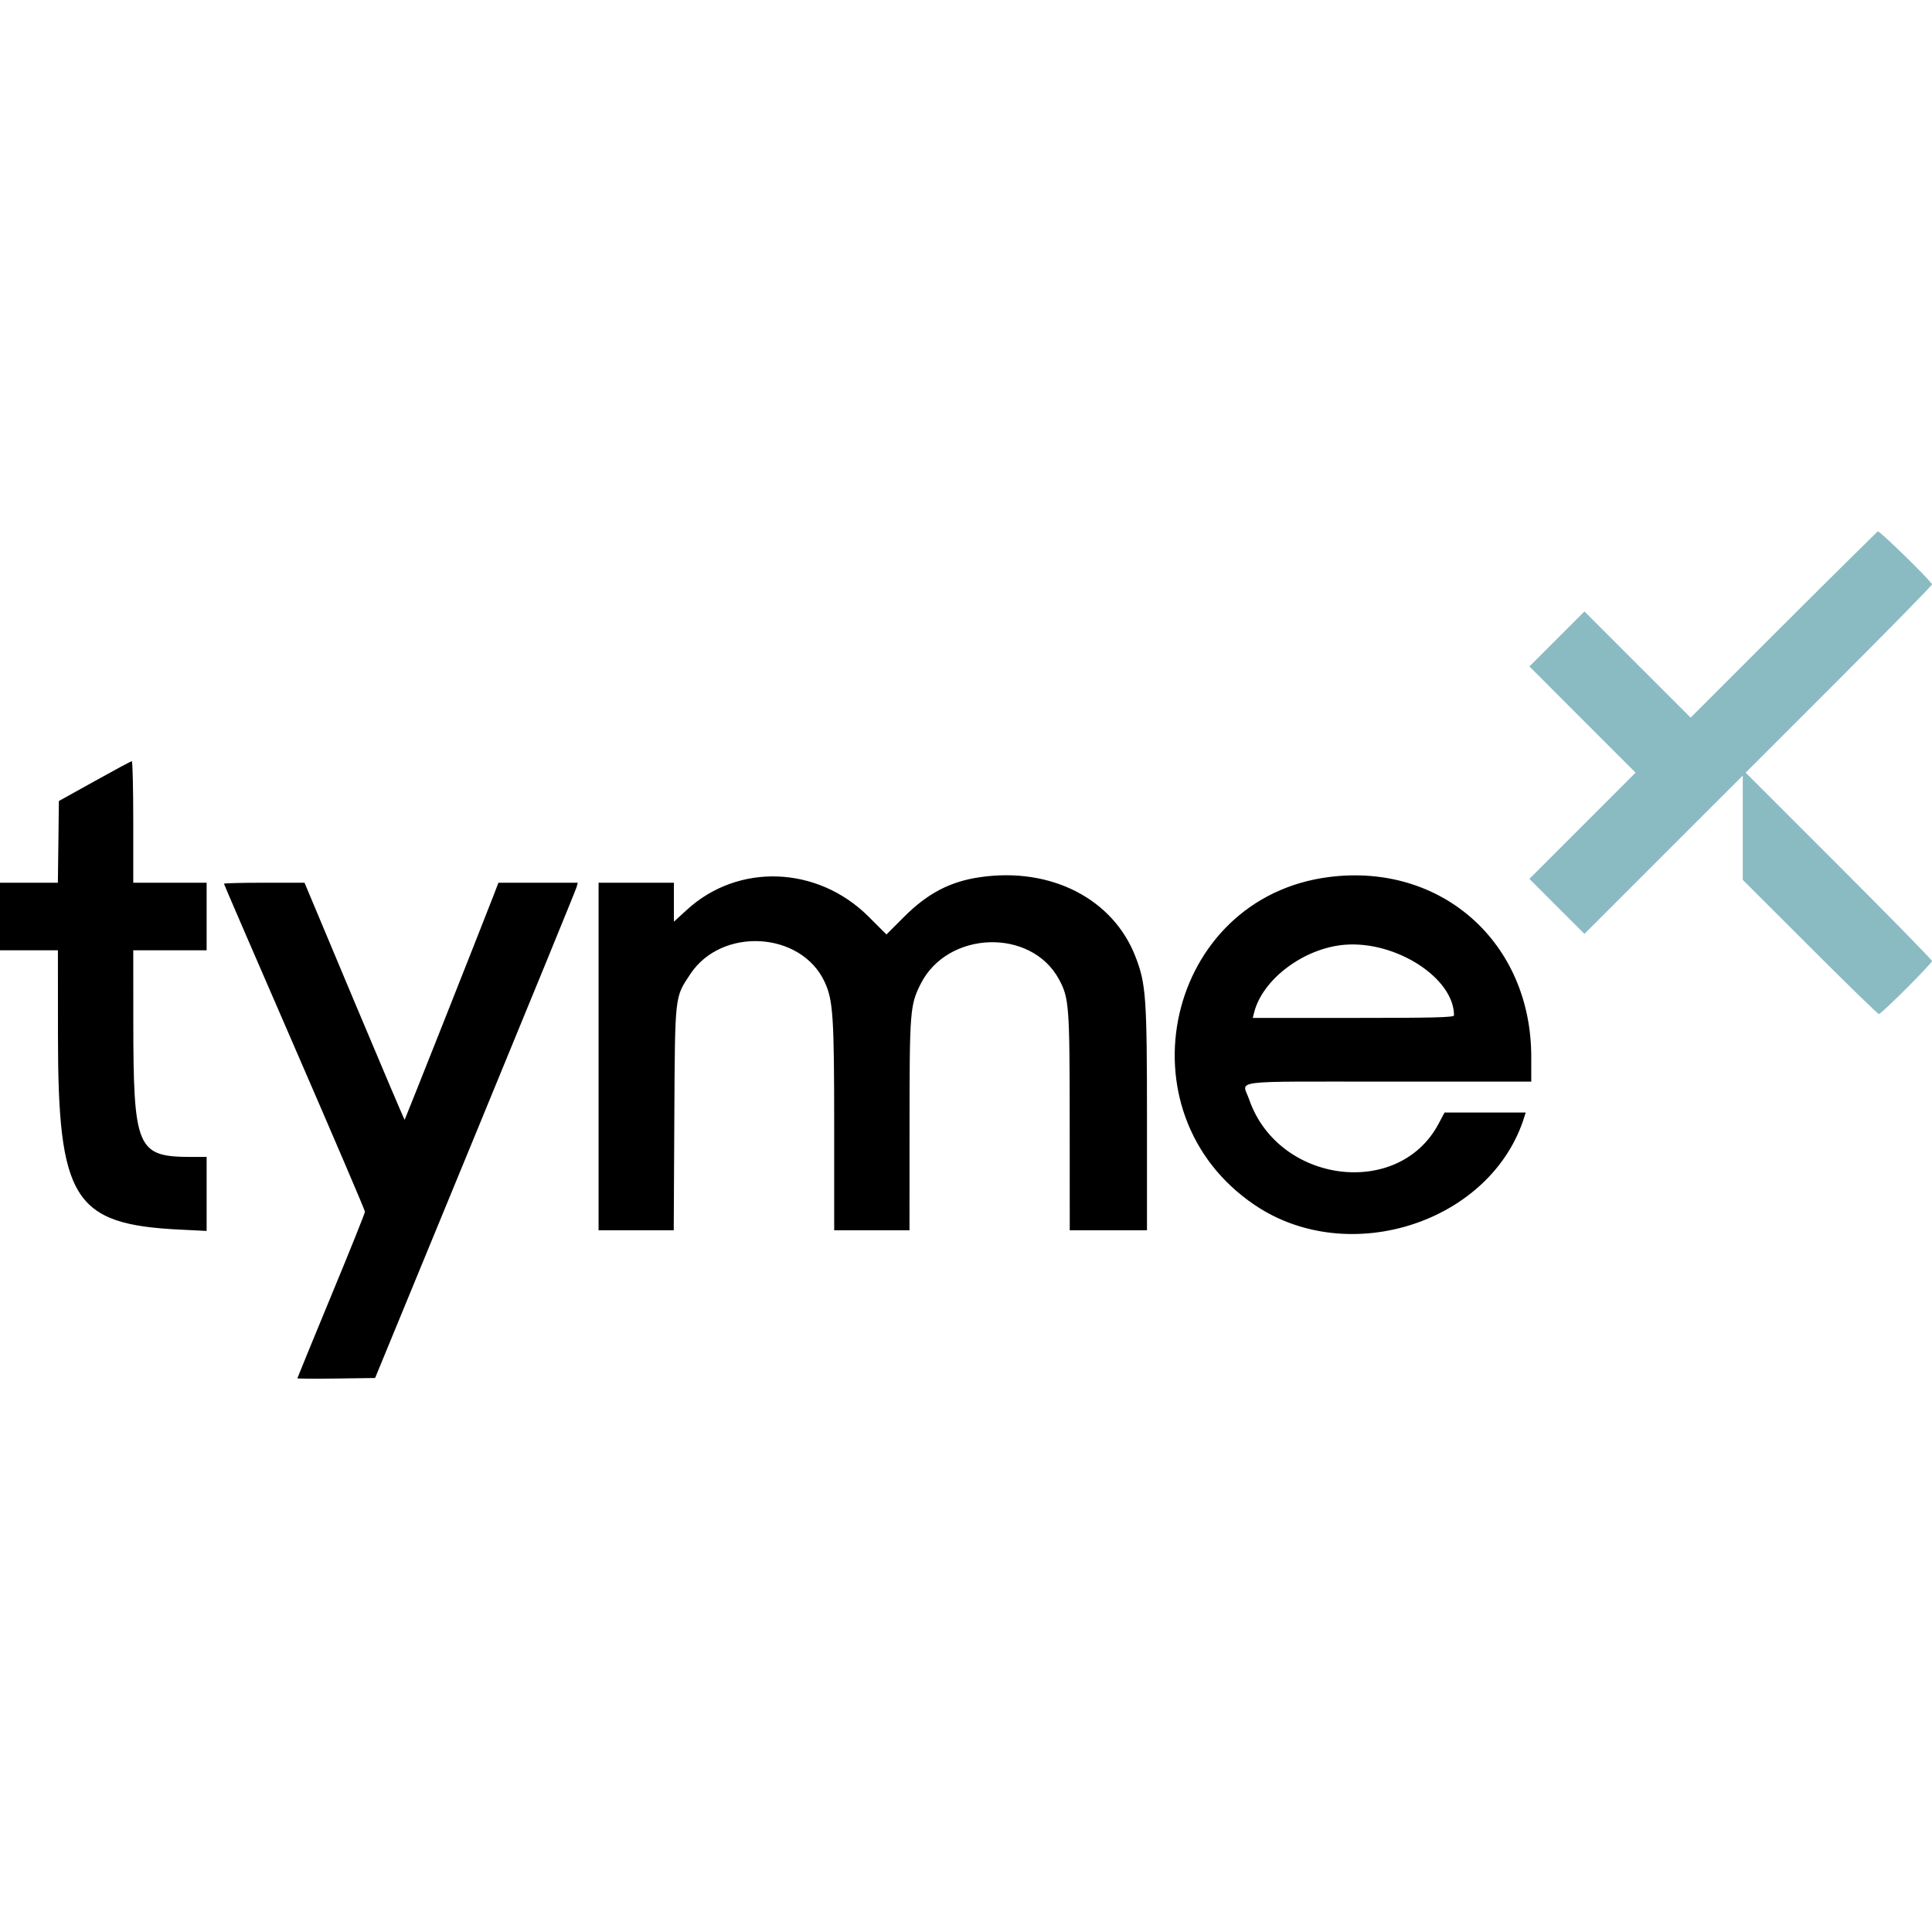
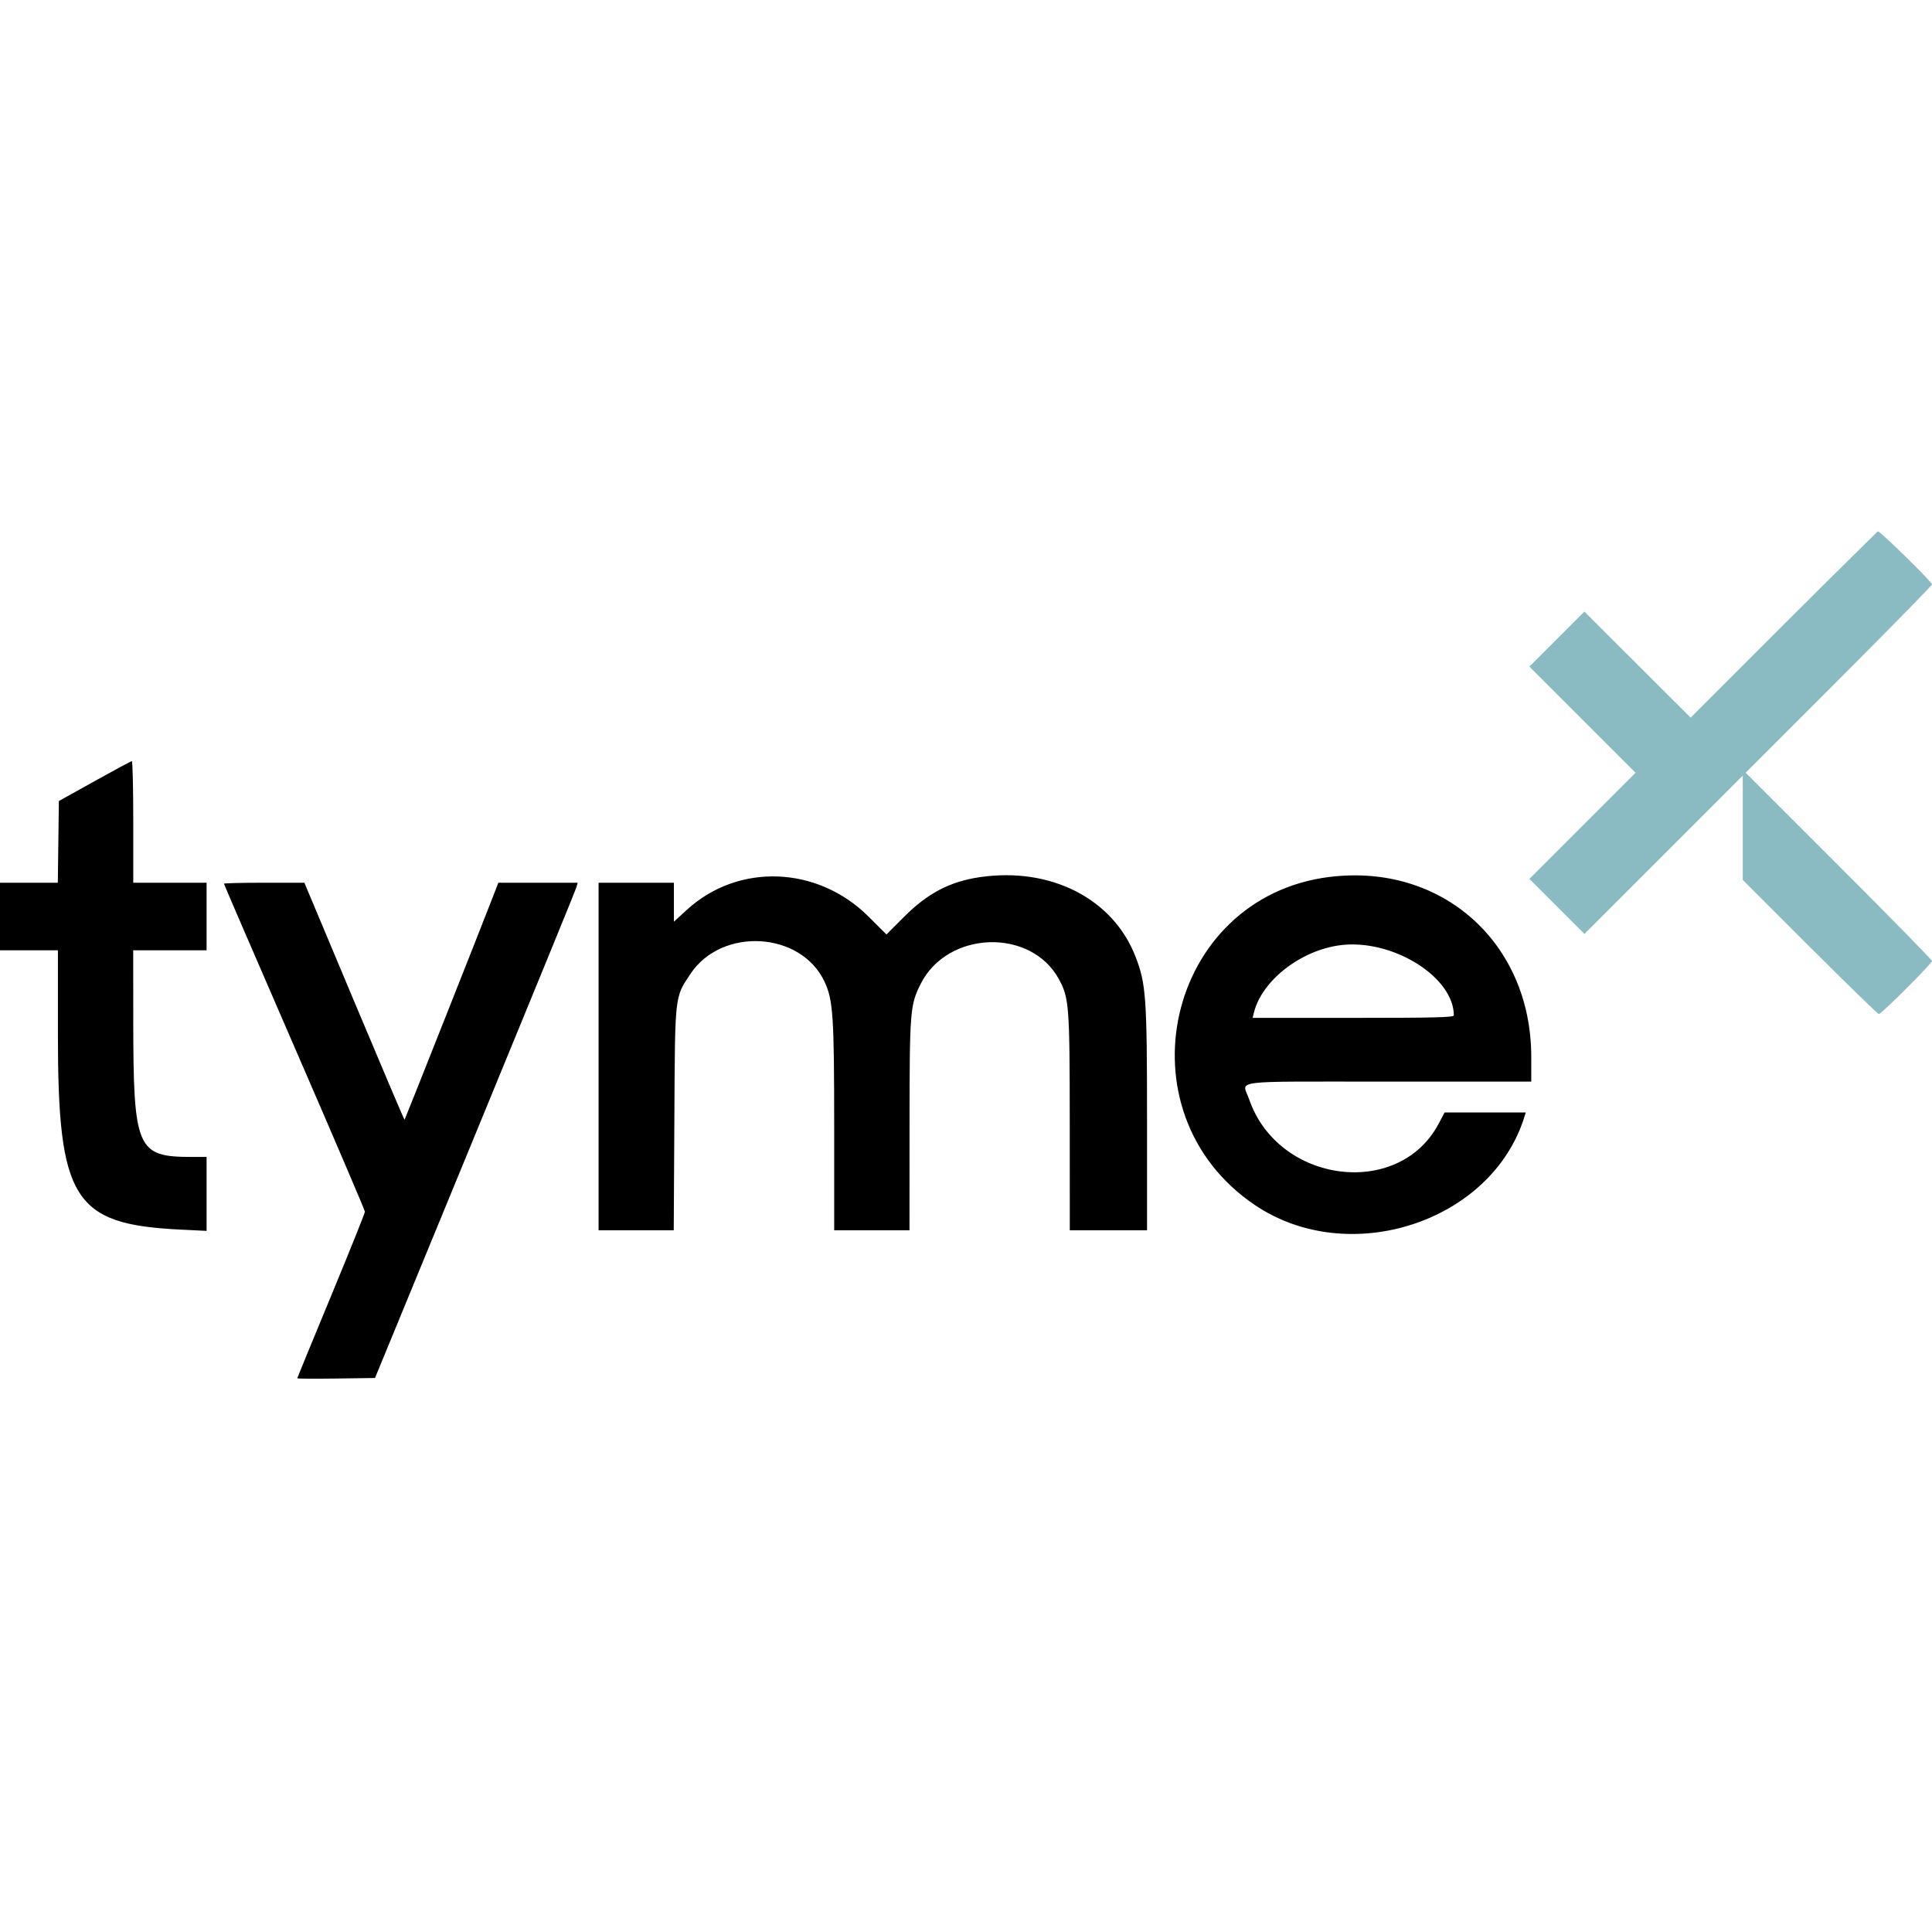
- <svg xmlns="http://www.w3.org/2000/svg" width="40" height="40" viewBox="0 0 40 40" fill="none">
-   <path fill-rule="evenodd" clip-rule="evenodd" d="M1.959 16.173L1.219 16.584L1.209 17.43L1.198 18.276H0.599H0V18.976V19.675H0.6H1.199L1.2 21.424C1.2 24.837 1.522 25.35 3.728 25.458L4.278 25.485V24.719V23.953H3.966C2.832 23.953 2.761 23.789 2.76 21.125L2.759 19.675H3.518H4.278V18.976V18.276H3.518H2.759V17.017C2.759 16.324 2.745 15.758 2.729 15.759C2.712 15.76 2.366 15.946 1.959 16.173ZM20.29 18.161C19.672 18.251 19.208 18.493 18.721 18.979L18.353 19.347L17.982 18.977C16.926 17.924 15.284 17.863 14.222 18.836L13.952 19.083V18.679V18.276H13.173H12.393V21.874V25.472H13.171H13.949L13.961 23.163C13.976 20.569 13.966 20.66 14.294 20.165C14.943 19.186 16.587 19.283 17.073 20.329C17.249 20.708 17.271 21.041 17.271 23.362V25.472H18.05H18.83L18.831 23.303C18.831 20.928 18.841 20.808 19.063 20.368C19.619 19.267 21.344 19.209 21.923 20.272C22.135 20.662 22.146 20.815 22.147 23.243L22.148 25.472H22.948H23.747L23.747 23.183C23.747 20.652 23.727 20.37 23.509 19.807C23.045 18.607 21.755 17.947 20.29 18.161ZM27.523 18.157C24.145 18.582 23.135 23.029 25.98 24.95C27.933 26.268 30.884 25.302 31.56 23.123L31.588 23.034H30.748H29.908L29.782 23.27C28.953 24.826 26.46 24.501 25.861 22.759C25.72 22.351 25.38 22.394 28.744 22.394H31.703V21.881C31.703 19.517 29.849 17.864 27.523 18.157ZM4.637 18.297C4.637 18.308 5.294 19.829 6.097 21.676C6.899 23.523 7.556 25.058 7.556 25.087C7.556 25.116 7.241 25.901 6.856 26.83C6.471 27.76 6.157 28.528 6.157 28.536C6.157 28.545 6.519 28.547 6.961 28.541L7.766 28.53L9.84 23.493C10.981 20.723 11.925 18.416 11.938 18.366L11.962 18.276H11.141H10.32L10.2 18.586C9.952 19.228 8.388 23.174 8.378 23.184C8.372 23.19 7.904 22.088 7.336 20.735L6.305 18.276H5.471C5.013 18.276 4.637 18.285 4.637 18.297ZM27.845 19.56C27.002 19.626 26.137 20.272 25.965 20.965L25.937 21.075H28.02C29.685 21.075 30.104 21.064 30.104 21.023C30.104 20.252 28.908 19.477 27.845 19.56Z" fill="black" />
-   <path d="M35.003 14.858L36.932 12.929C37.993 11.868 38.878 11 38.878 11C38.931 11 40 12.047 40 12.099C40 12.121 39.132 13.007 38.071 14.068L36.142 15.997L38.071 17.926C39.132 18.987 40 19.874 40 19.896C40 19.948 38.952 20.995 38.9 20.995C38.879 20.995 38.236 20.369 37.472 19.605L36.082 18.216V17.137V16.058L34.443 17.696L32.804 19.335L32.234 18.766L31.665 18.196L32.764 17.097L33.863 15.997L32.764 14.898L31.665 13.798L32.234 13.229L32.804 12.659L33.903 13.759L35.003 14.858Z" fill="#8ABBC2" />
+ <svg xmlns="http://www.w3.org/2000/svg" width="40" height="40" fill="none" viewBox="0 0 40 40">
+   <path fill="#000" fill-rule="evenodd" d="m1.959 16.173-.74.411-.011.846-.011.846H0v1.399h1.199l0 1.749c0 3.412.322 3.925 2.528 4.033l.55.027V23.953h-.311c-1.135 0-1.205-.164-1.207-2.829l-.001-1.449h1.519v-1.399H2.759v-1.259c0-.693-.013-1.258-.03-1.258s-.363.187-.77.413m18.331 1.988c-.619.09-1.083.332-1.569.819l-.368.368-.371-.37c-1.055-1.053-2.698-1.114-3.76-.141l-.27.247v-.807h-1.559v7.196h1.556l.013-2.309c.014-2.594.004-2.503.332-2.998.649-.979 2.293-.882 2.779.164.176.379.198.712.198 3.033v2.11h1.559l.001-2.169c.001-2.375.01-2.495.232-2.935.556-1.102 2.281-1.16 2.86-.096.212.39.224.543.225 2.971l.001 2.229h1.599l-0-2.289c-0-2.531-.02-2.813-.238-3.376-.464-1.2-1.754-1.86-3.219-1.647m7.233-.004c-3.378.425-4.388 4.872-1.543 6.793 1.952 1.318 4.904.352 5.58-1.826l.028-.09h-1.68l-.126.237c-.829 1.556-3.322 1.231-3.921-.511-.141-.409-.481-.365 2.883-.365h2.958v-.512c0-2.365-1.854-4.017-4.18-3.725m-22.886.14c0 .011.657 1.532 1.459 3.379s1.459 3.382 1.459 3.411-.315.814-.7 1.743-.7 1.697-.7 1.706.362.011.804.005l.805-.011 2.074-5.037c1.141-2.771 2.085-5.078 2.098-5.127l.024-.09h-1.642l-.12.31c-.249.642-1.812 4.588-1.822 4.598-.006.006-.474-1.096-1.042-2.449l-1.032-2.459h-.834c-.459 0-.834.009-.834.021m23.207 1.263c-.843.066-1.708.712-1.88 1.404l-.027.11h2.083c1.664 0 2.083-.01 2.083-.051 0-.771-1.196-1.546-2.259-1.463" clip-rule="evenodd" />
+   <path fill="#8abbc2" d="m35.003 14.858 1.929-1.929A305 305 0 0 1 38.878 11C38.931 11 40 12.047 40 12.099c0 .022-.868.908-1.929 1.97l-1.929 1.929 1.929 1.929C39.132 18.987 40 19.874 40 19.896c0 .052-1.048 1.099-1.1 1.099-.022 0-.664-.625-1.429-1.389l-1.389-1.389v-2.159l-1.639 1.639-1.639 1.639-.569-.569-.57-.57 1.099-1.099 1.099-1.099-1.099-1.099-1.099-1.099.569-.569.569-.57 1.1 1.099z" />
</svg>
